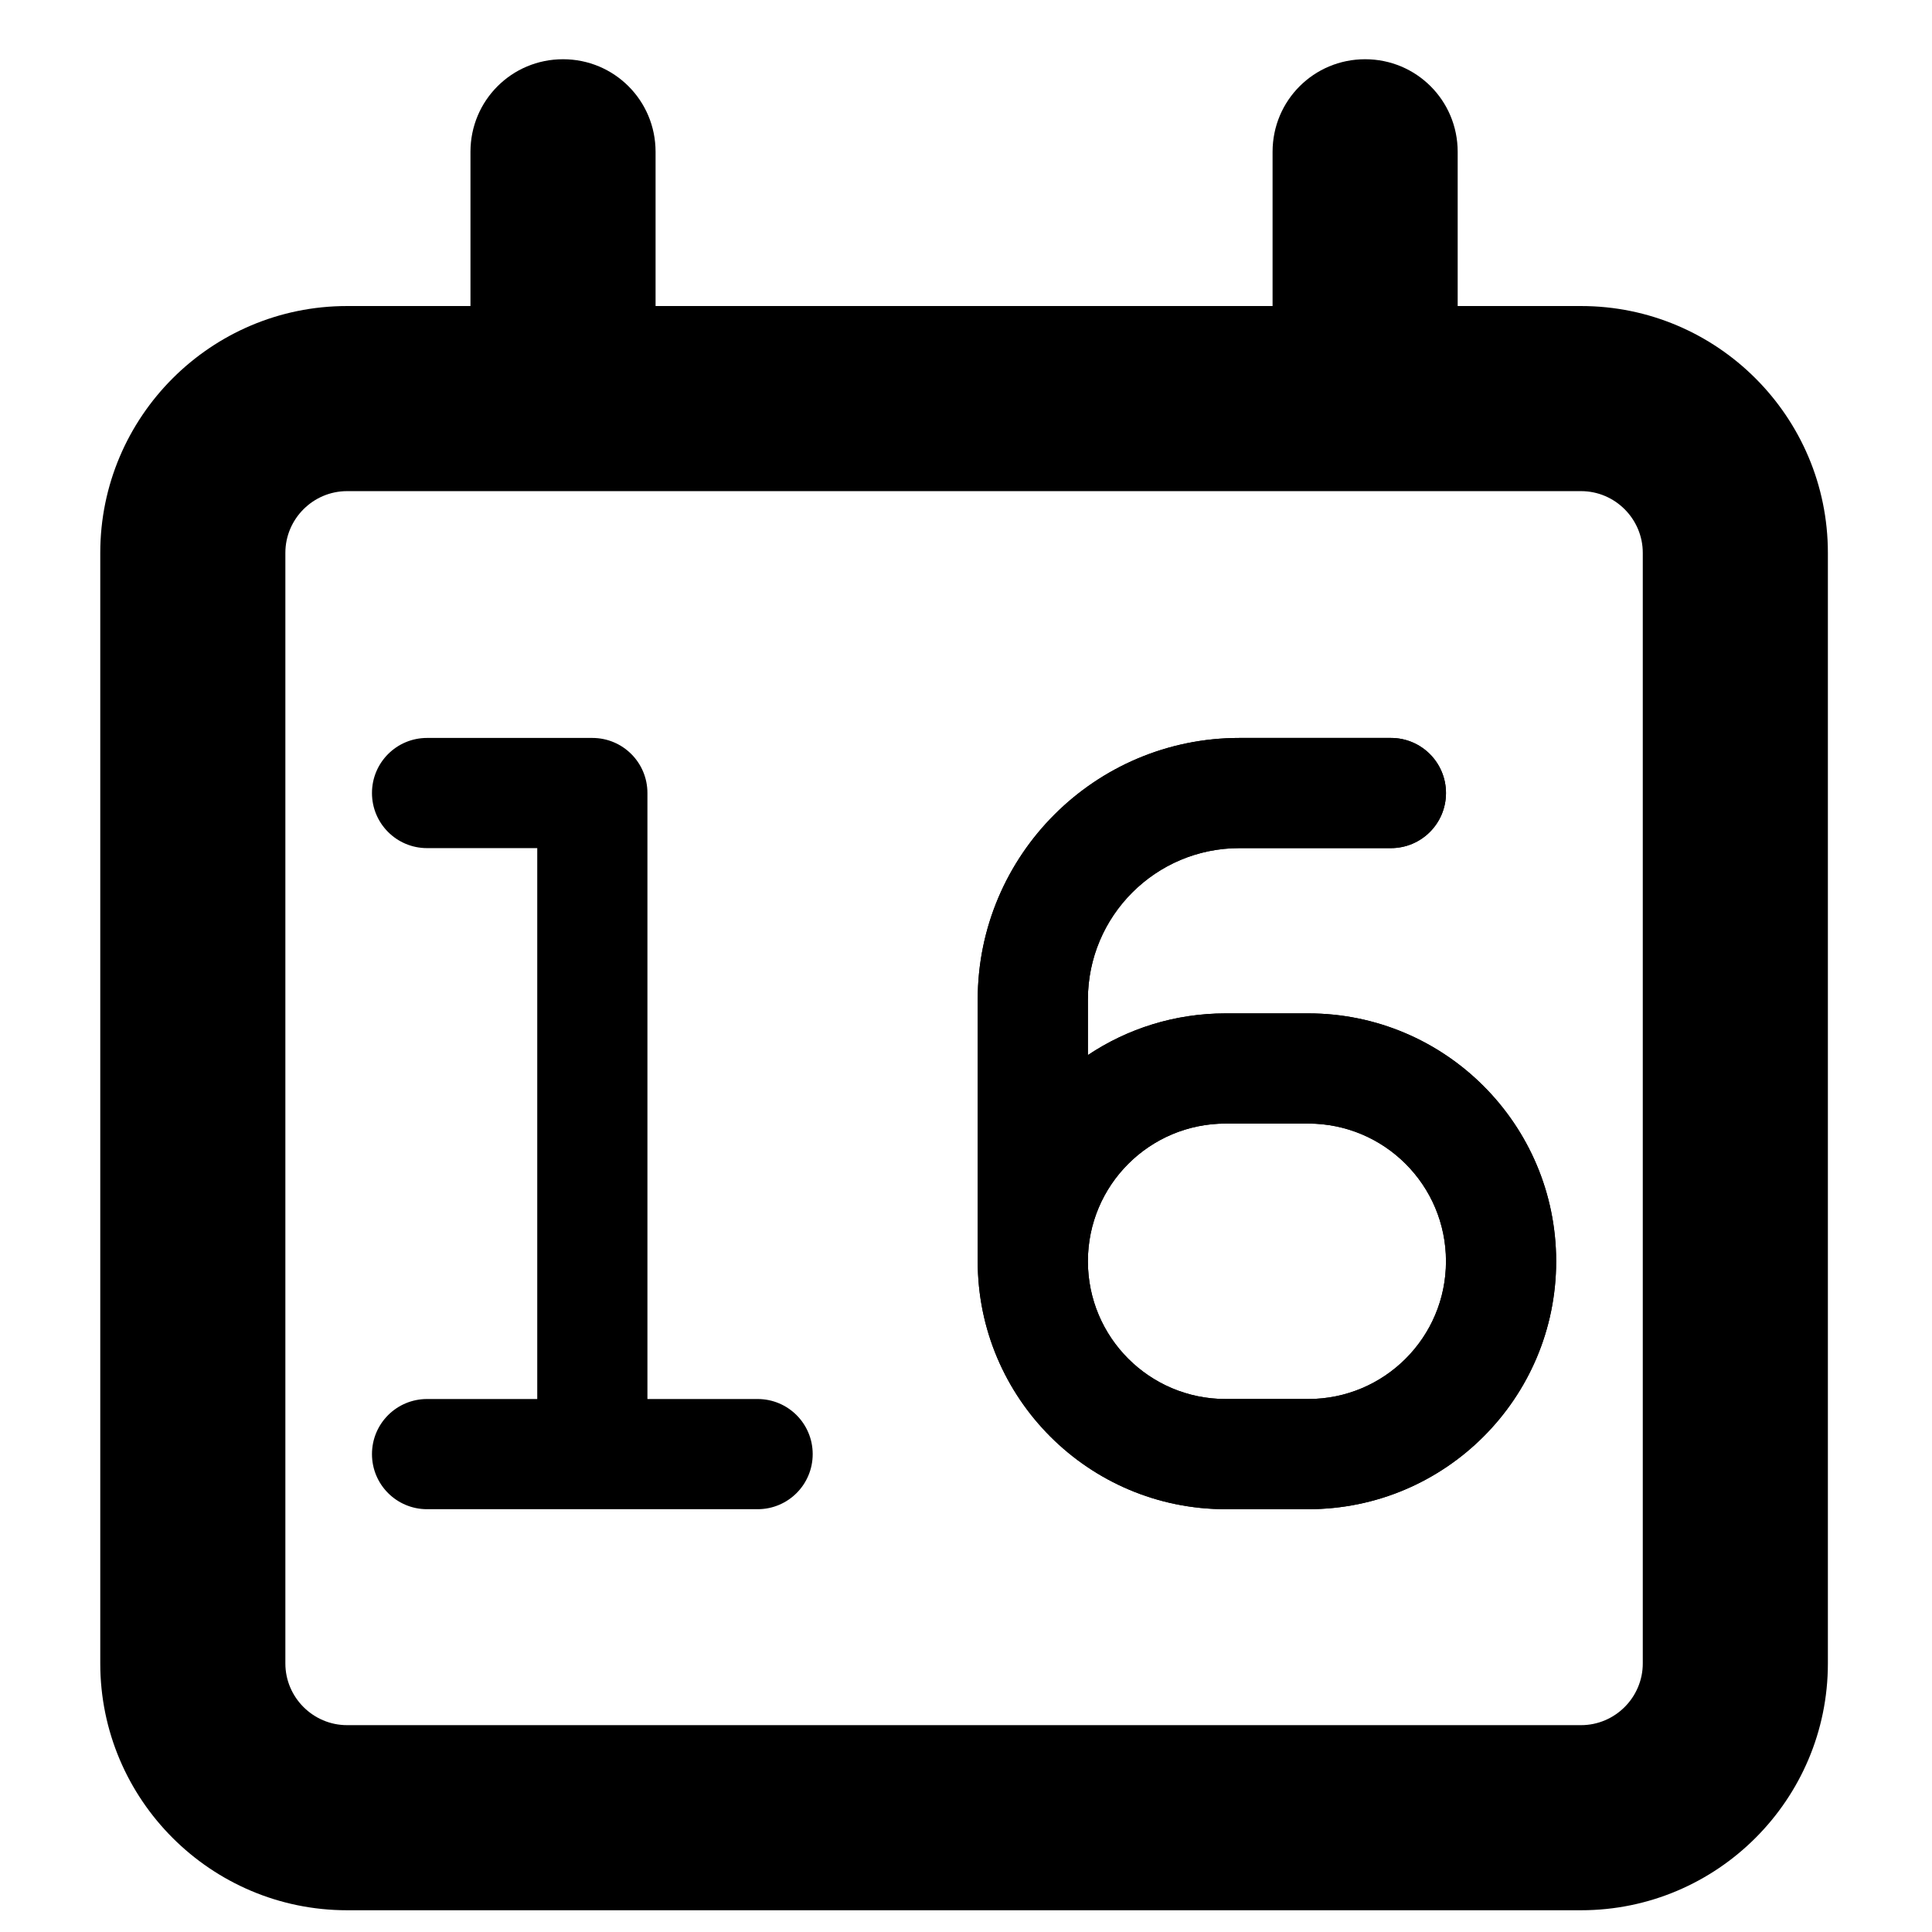
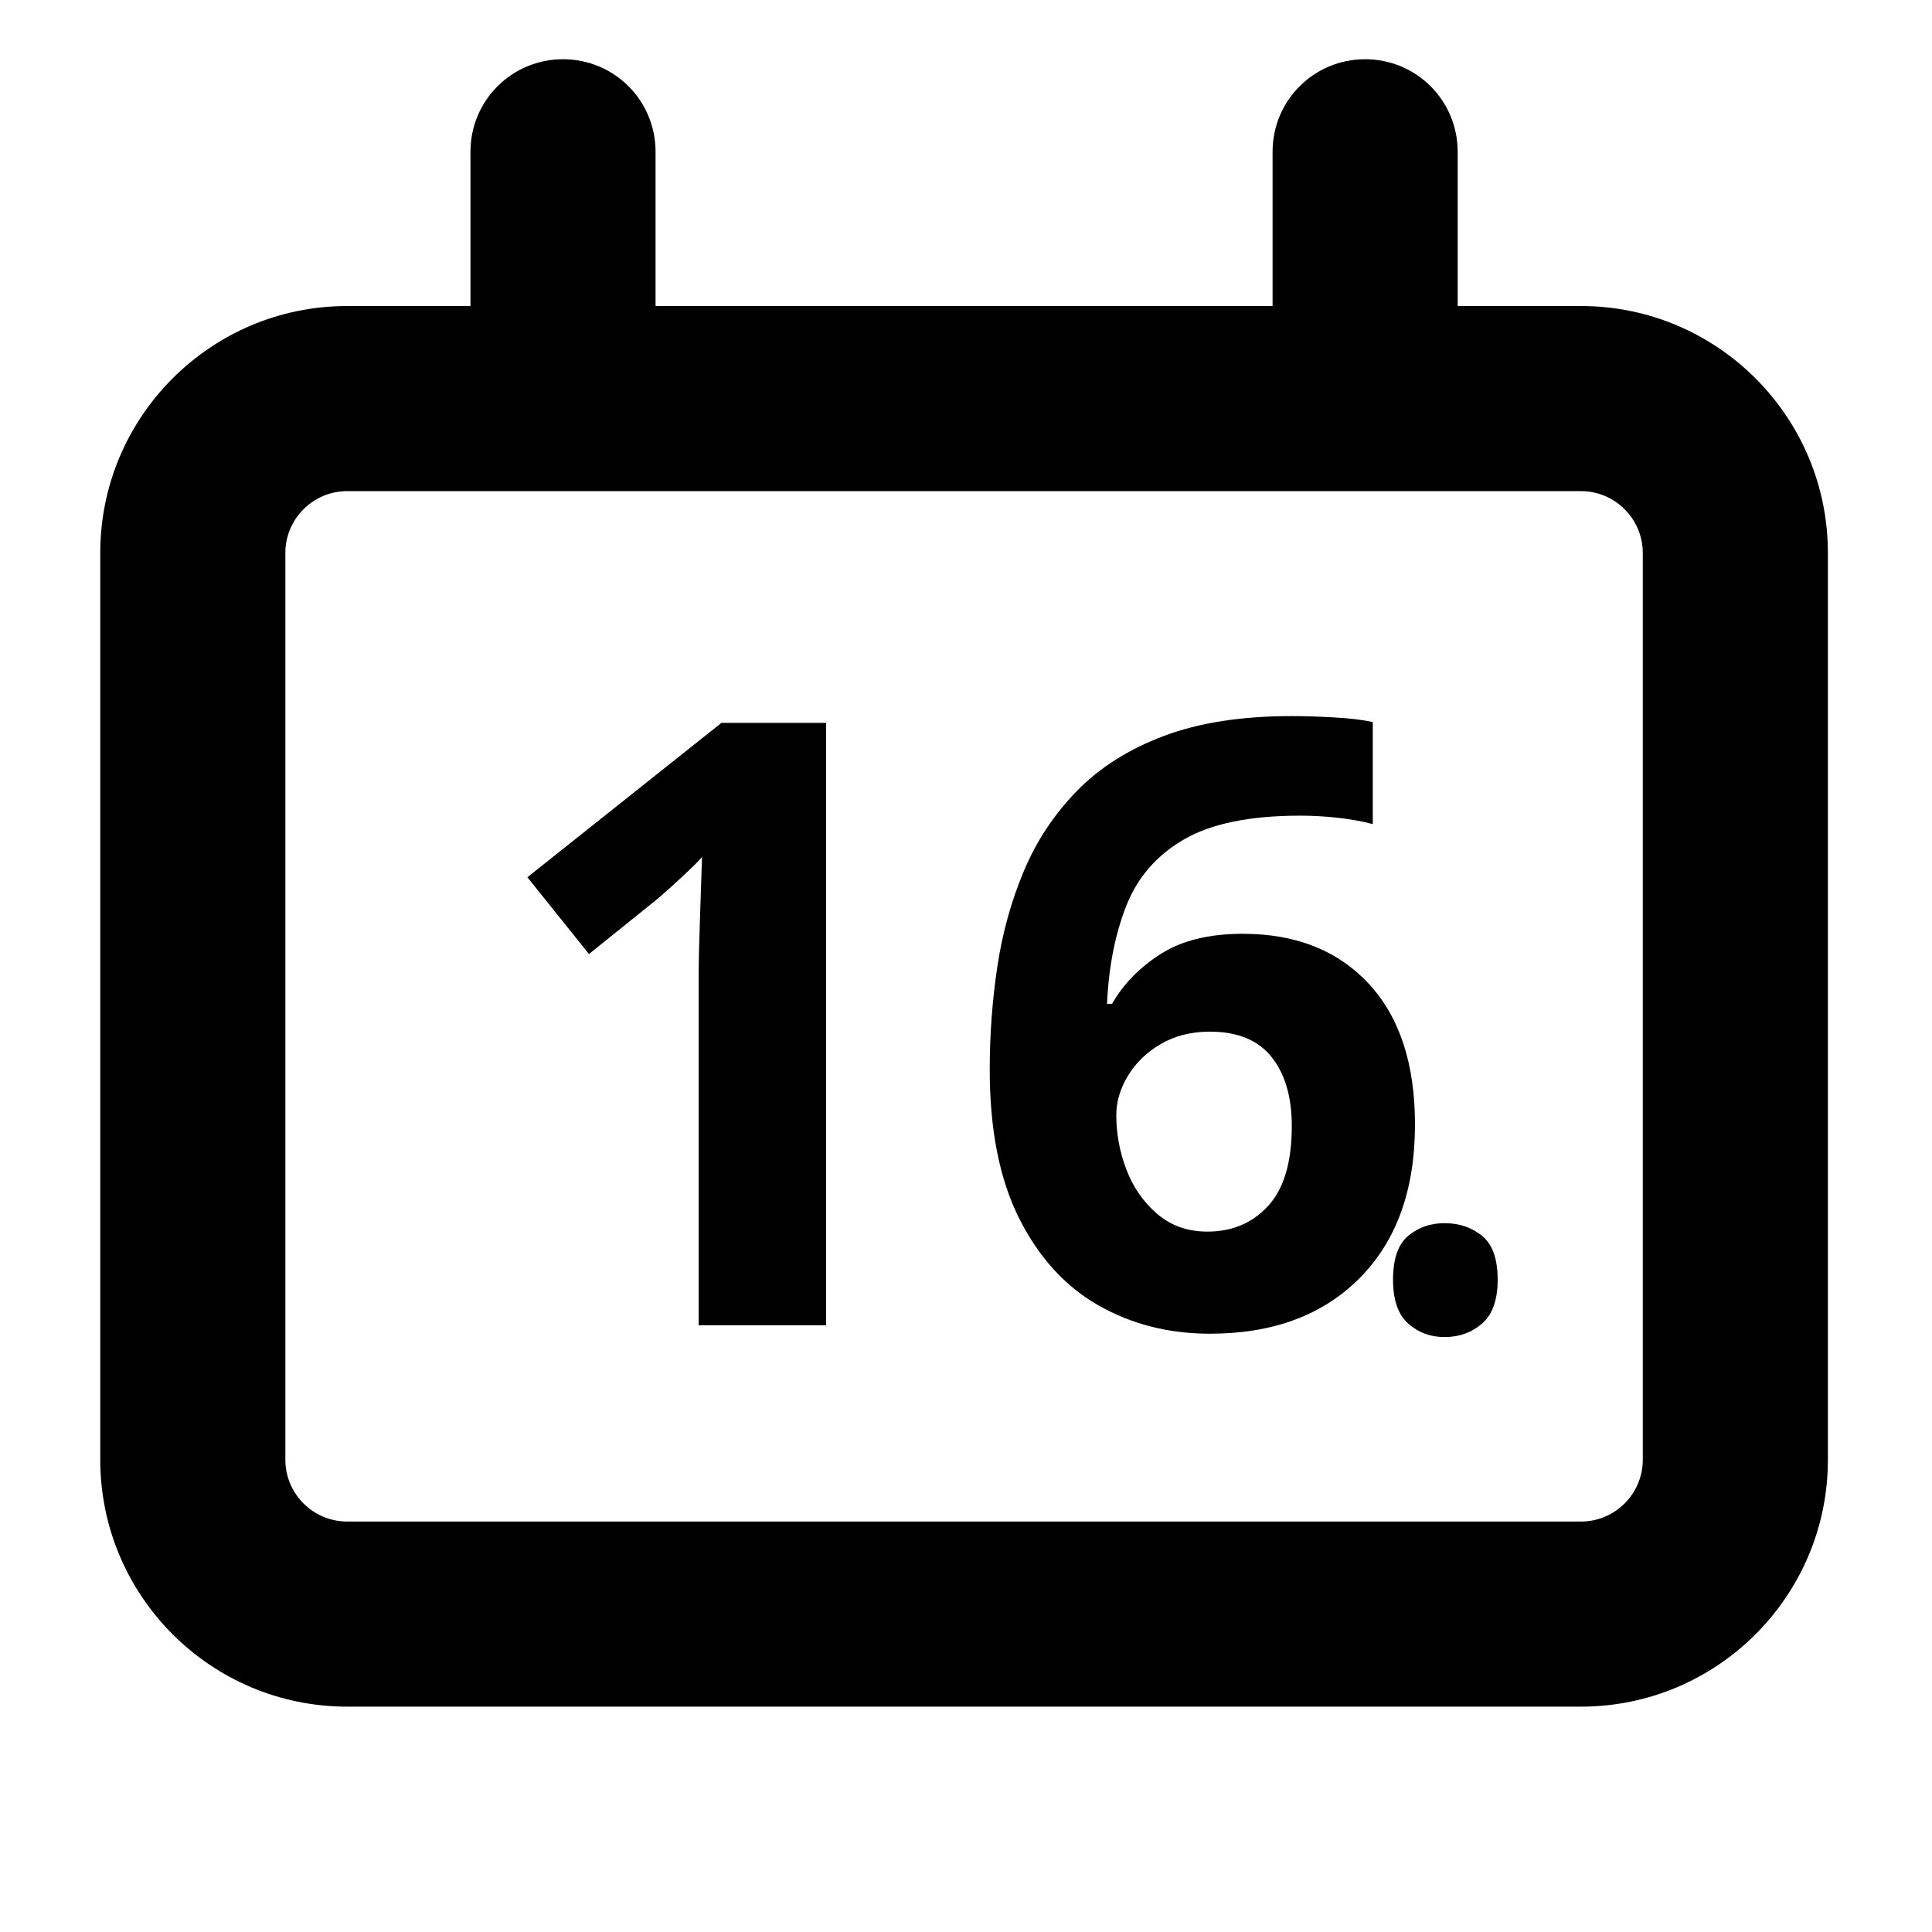
<svg xmlns="http://www.w3.org/2000/svg" width="100%" height="100%" viewBox="0 0 501 501" version="1.1" xml:space="preserve" style="fill-rule:evenodd;clip-rule:evenodd;stroke-linejoin:round;stroke-miterlimit:2;">
  <rect id="Day_16" x="0" y="0" width="500" height="500" style="fill:none;" />
-   <path d="M146,15.36c13.3,0 24,10.7 24,24l0,40l160,0l0,-40c0,-13.3 10.7,-24 24,-24c13.3,0 24,10.7 24,24l0,40l32,0c35.3,0 64,28.7 64,64l0,288c0,35.3 -28.7,64 -64,64l-320,0c-35.3,0 -64,-28.7 -64,-64l0,-288c0,-35.3 28.7,-64 64,-64l32,0l0,-40c0,-13.3 10.7,-24 24,-24Zm264,112l-320,0c-8.8,0 -16,7.2 -16,16l0,48l352,0l0,-48c0,-8.8 -7.2,-16 -16,-16Zm-336,64l0,240c0,8.8 7.2,16 16,16l320,0c8.8,0 16,-7.2 16,-16l-0,-240l-352,0Z" style="fill-rule:nonzero;" />
-   <g id="_16">
-     <path d="M360.682,191.36c7.902,0 14.286,6.384 14.286,14.286c0,7.902 -6.384,14.286 -14.286,14.286l-39.286,0c-21.696,0 -39.286,17.589 -39.286,39.286l0,14.375c10.223,-6.83 22.5,-10.804 35.714,-10.804l21.429,0c35.491,0 64.286,28.795 64.286,64.286c0,35.491 -28.795,64.286 -64.286,64.286l-21.429,0c-35.491,0 -64.286,-28.795 -64.286,-64.286l0,-67.857c0,-37.455 30.402,-67.857 67.857,-67.857l39.286,0Zm-78.571,135.714c0,19.732 15.982,35.714 35.714,35.714l21.429,0c19.732,0 35.714,-15.982 35.714,-35.714c0,-19.732 -15.982,-35.714 -35.714,-35.714l-21.429,0c-19.732,0 -35.714,15.982 -35.714,35.714Z" style="fill-rule:nonzero;" />
-     <path d="M110.746,191.36c-7.902,0 -14.286,6.384 -14.286,14.286c0,7.902 6.384,14.286 14.286,14.286l28.571,0l0,142.857l-28.571,0c-7.902,0 -14.286,6.384 -14.286,14.286c0,7.902 6.384,14.286 14.286,14.286l85.714,0c7.902,0 14.286,-6.384 14.286,-14.286c0,-7.902 -6.384,-14.286 -14.286,-14.286l-28.571,0l0,-157.143c0,-7.902 -6.384,-14.286 -14.286,-14.286l-42.857,0Z" style="fill-rule:nonzero;" />
-     <path d="M360.682,191.36c7.902,0 14.286,6.384 14.286,14.286c0,7.902 -6.384,14.286 -14.286,14.286l-39.286,0c-21.696,0 -39.286,17.589 -39.286,39.286l0,14.375c10.223,-6.83 22.5,-10.804 35.714,-10.804l21.429,0c35.491,0 64.286,28.795 64.286,64.286c0,35.491 -28.795,64.286 -64.286,64.286l-21.429,0c-35.491,0 -64.286,-28.795 -64.286,-64.286l0,-67.857c0,-37.455 30.402,-67.857 67.857,-67.857l39.286,0Zm-78.571,135.714c0,19.732 15.982,35.714 35.714,35.714l21.429,0c19.732,0 35.714,-15.982 35.714,-35.714c0,-19.732 -15.982,-35.714 -35.714,-35.714l-21.429,0c-19.732,0 -35.714,15.982 -35.714,35.714Z" style="fill-rule:nonzero;" />
+   <g transform="matrix(0.525089,0,0,0.525089,-2138.642,-236.9112)">
+     <text x="4308.784px" y="1105.667px" style="font-family:'Poppins-Bold', 'Poppins';font-weight:700;font-size:416.667px;">16</text>
+     <g transform="matrix(416.6667,0,0,416.6667,4818.368,1105.667)" />
+     <text x="4730.868px" y="1105.667px" style="font-family:'Poppins-Regular', 'Poppins';font-size:416.667px;">.</text>
  </g>
+   <path d="M146,15.36c13.3,0 24,10.7 24,24l0,40l160,0l0,-40c0,-13.3 10.7,-24 24,-24c13.3,0 24,10.7 24,24l0,40l32,0c35.3,0 64,28.7 64,64l-0,235.2c0,35.3 -28.7,64 -64,64l-320,0c-35.3,0 -64,-28.7 -64,-64l0,-235.2c0,-35.3 28.7,-64 64,-64l32,0l0,-40c0,-13.3 10.7,-24 24,-24Zm264,112l-320,0c-8.8,0 -16,7.2 -16,16l0,48l352,0l0,-48c0,-8.8 -7.2,-16 -16,-16Zm-336,64l-0,187.2c0,8.8 7.2,16 16,16l320,0c8.8,0 16,-7.2 16,-16l0,-187.2l-352,0Z" style="fill-rule:nonzero;" />
</svg>
